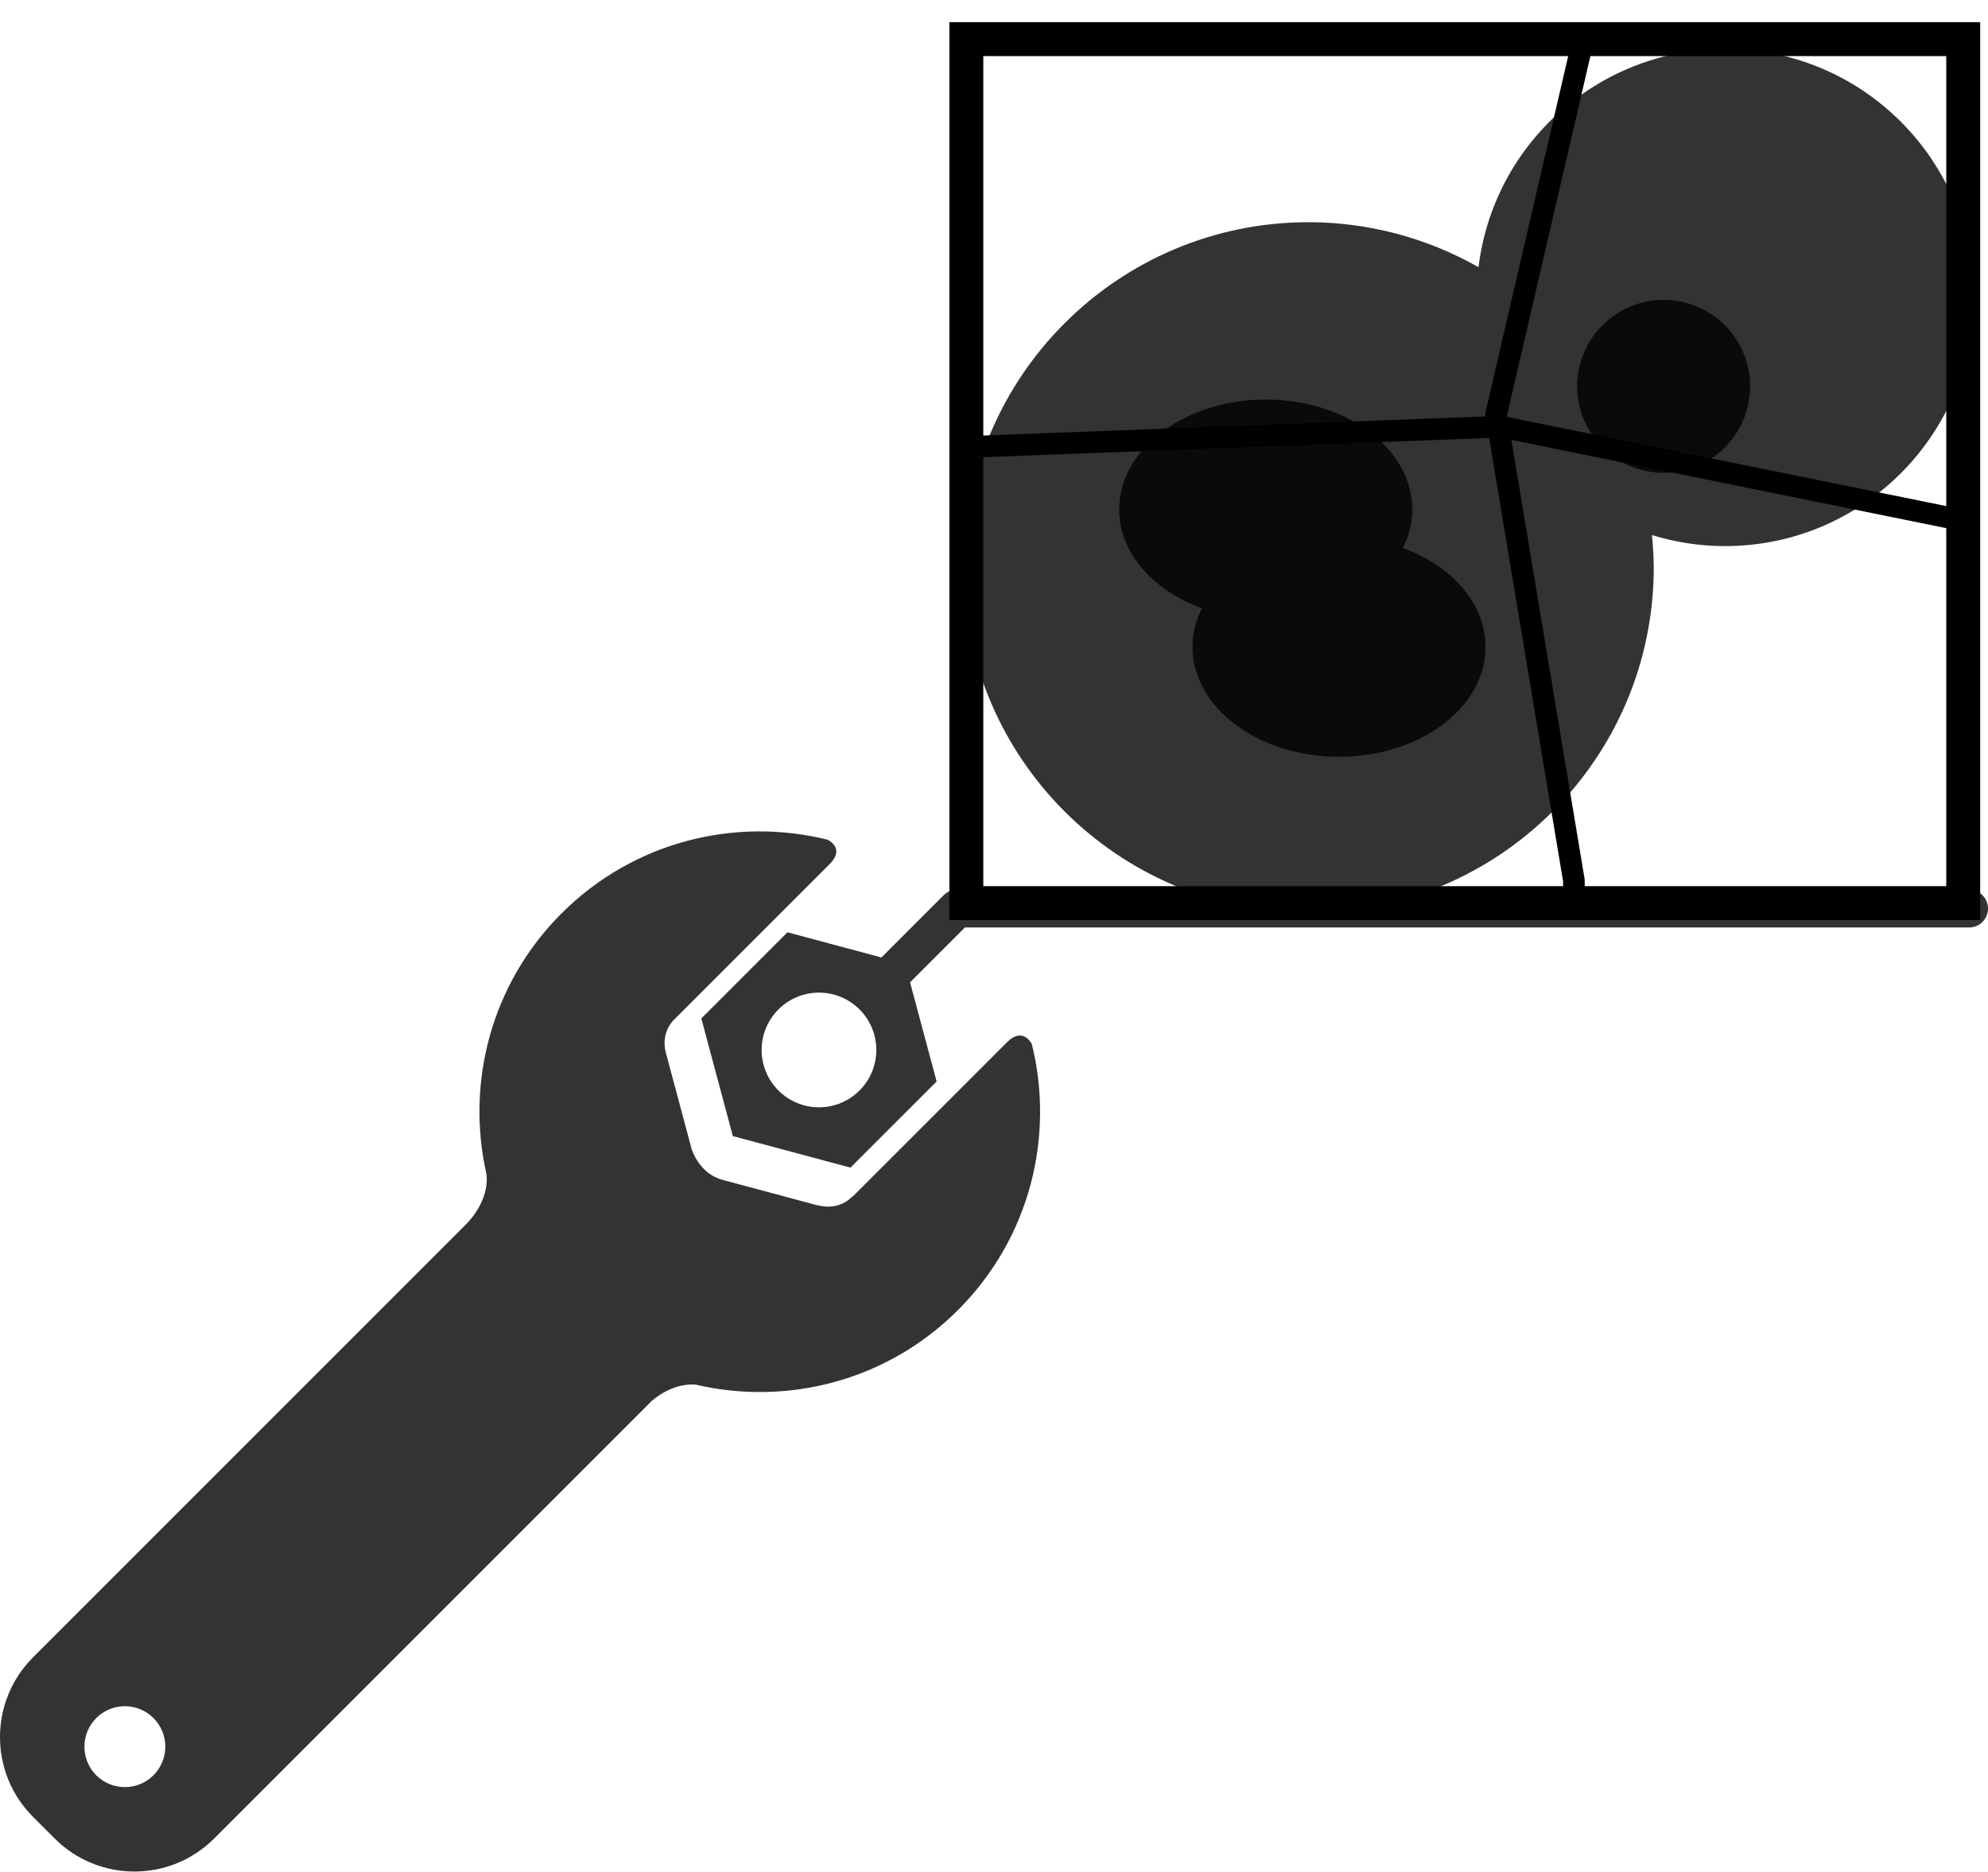
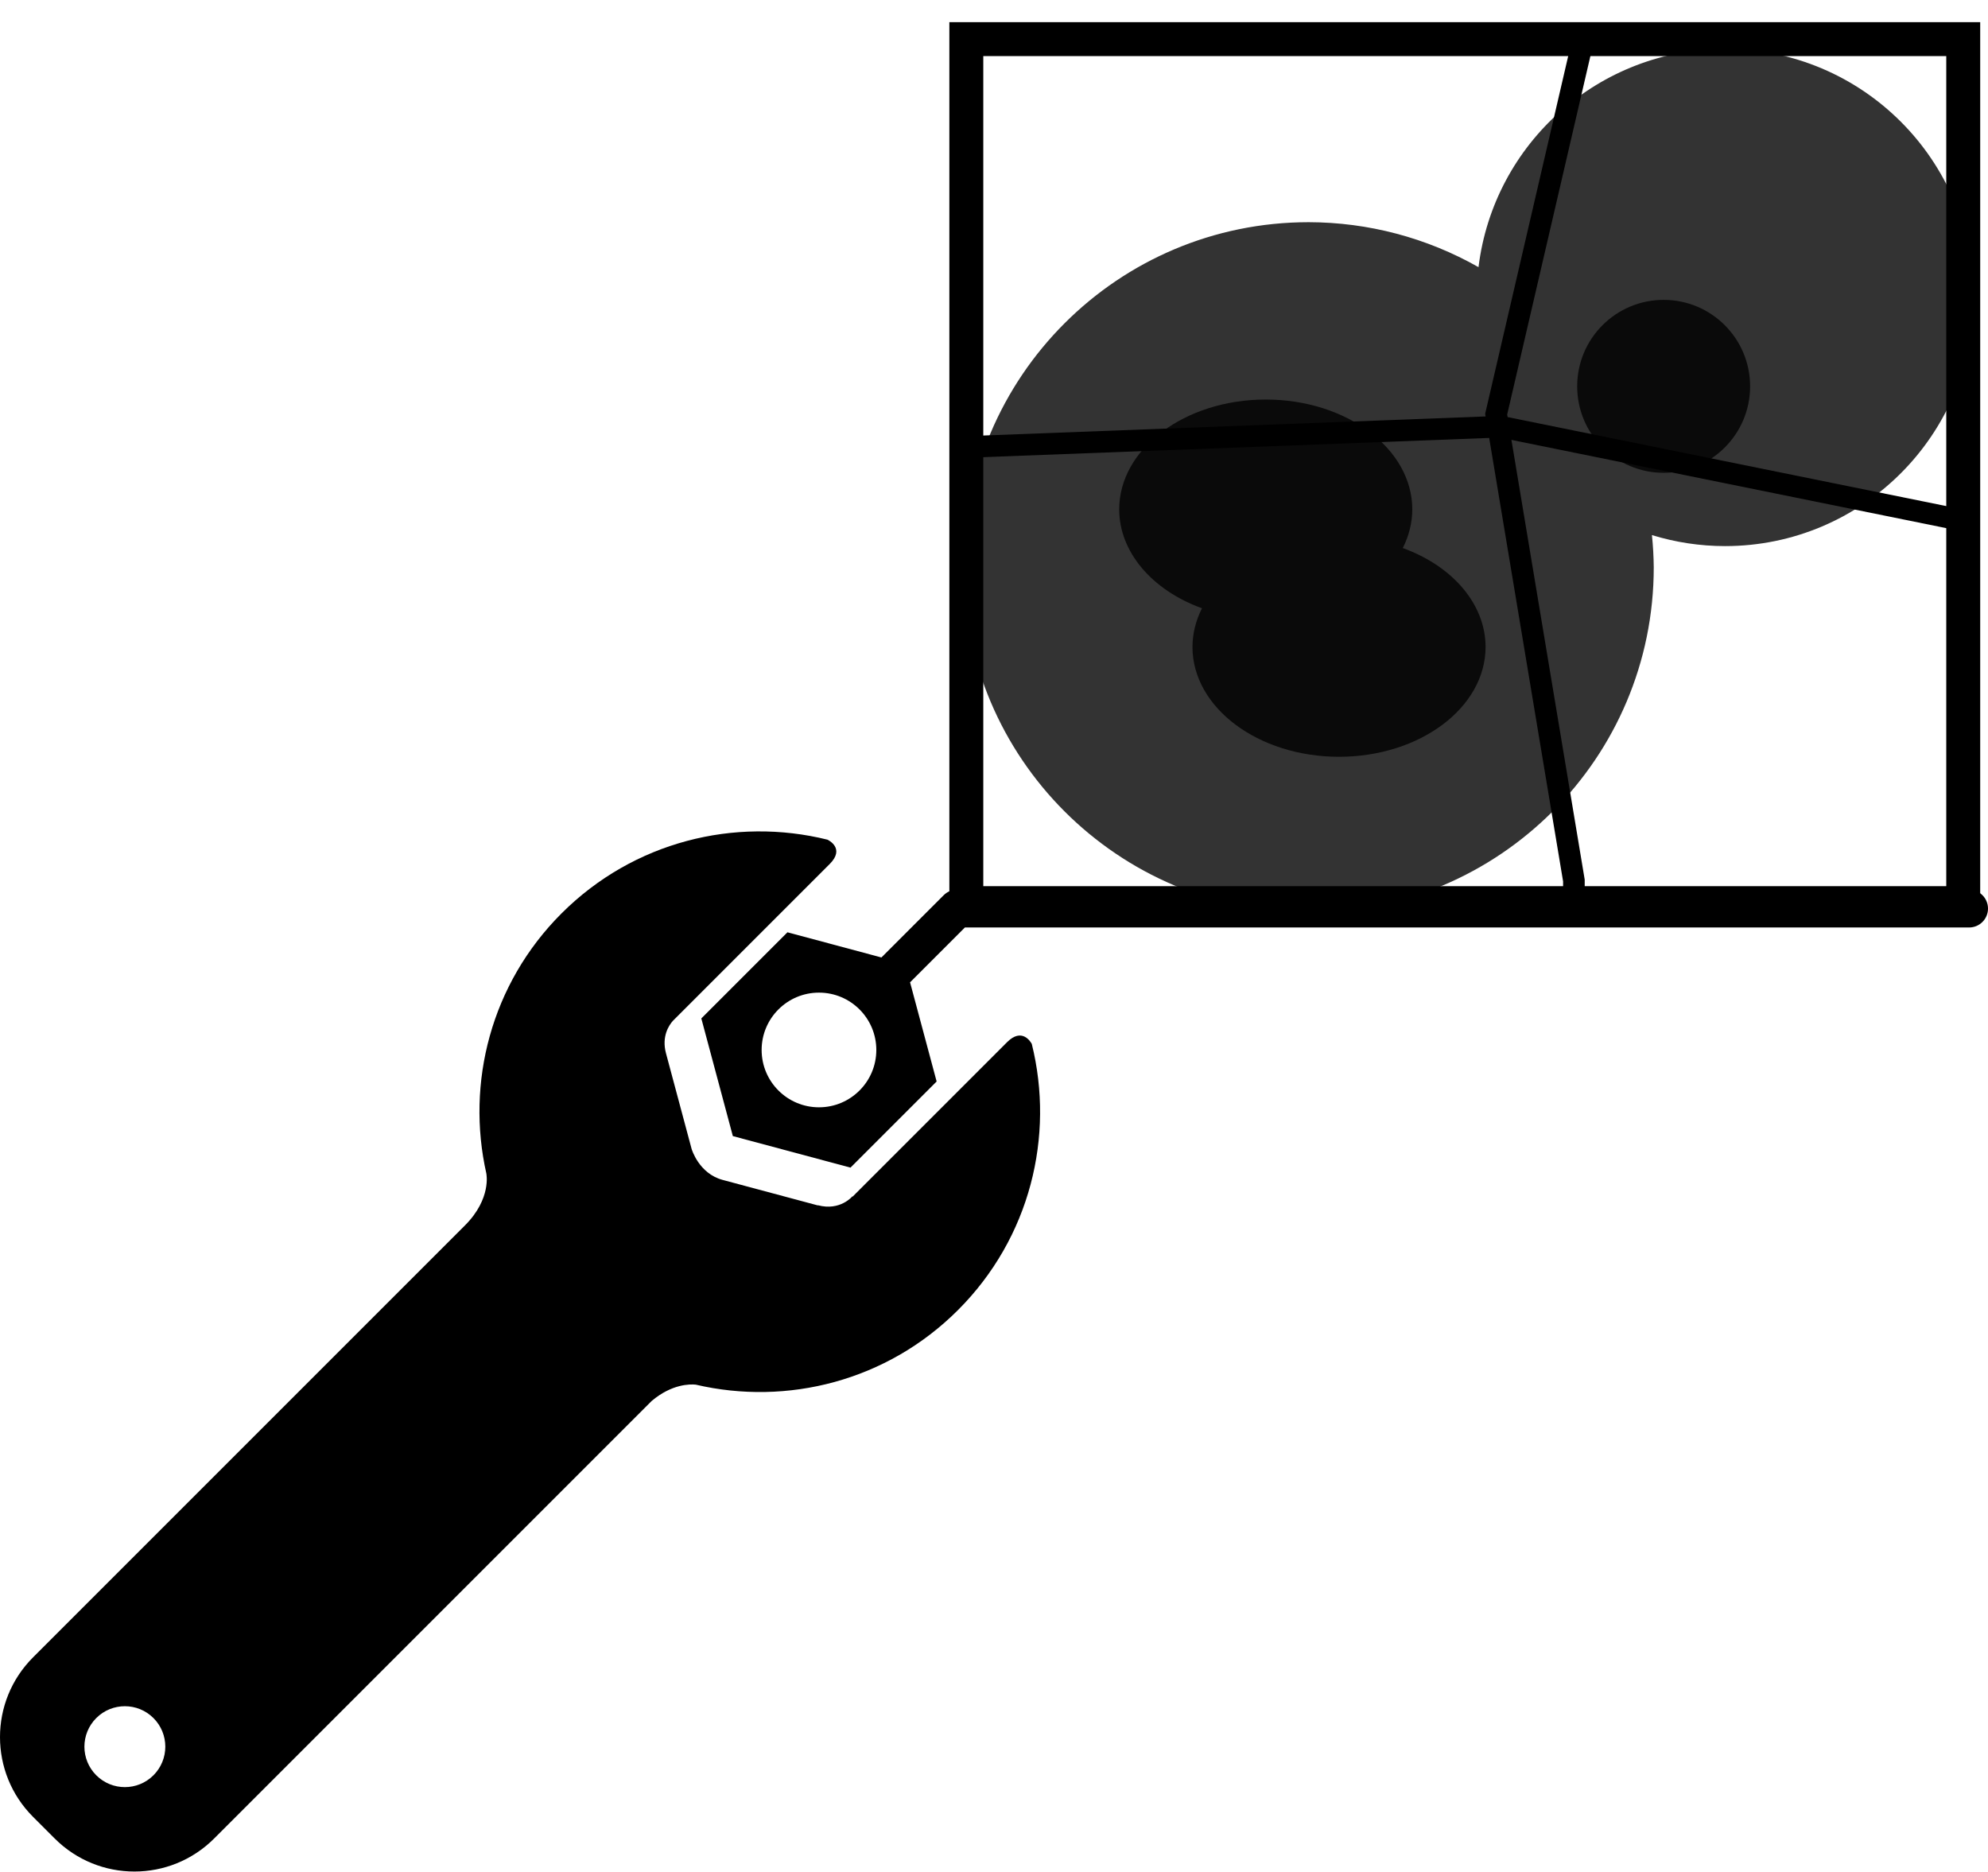
<svg xmlns="http://www.w3.org/2000/svg" width="367.858" height="346.289" enable-background="new 0 0 400 400" version="1.1" viewBox="0 0 367.858 346.289" xml:space="preserve">
-   <g id="g85" transform="translate(-25.99462,-21.845)" fill="#333">
+   <g id="g85" transform="translate(-25.99462,-21.845)">
    <path id="path87" d="m212.338 214.682-12.226 12.227-9.495 9.494-6.863 6.862c-0.011-0.044-0.021-0.076-0.021-0.076s-2.259 2.769-6.391 1.66v0.037l-17.64-4.727c-4.391-1.179-5.715-5.671-5.733-5.731l-4.74-17.692c-0.839-3.141 0.553-5.193 1.272-6.002l7.223-7.223 9.494-9.494 12.306-12.306c2.927-2.926-0.312-4.452-0.42-4.503-17.071-4.231-35.869 0.309-49.213 13.651-13.062 13.062-17.685 31.353-13.9 48.134l-5e-3 -1e-3s1 4.635-3.958 9.593l-79.924 79.925c-8.146 8.146-8.146 21.354 1e-3 29.501l4.013 4.013c8.148 8.147 21.355 8.147 29.501 0l80.973-80.972c3.729-3.138 7.074-3.115 8.138-3.008 16.891 3.949 35.372-0.641 48.539-13.809 13.352-13.351 17.889-32.162 13.645-49.24-0.228-0.416-1.827-3.063-4.576-0.313zm-157.947 135.641c-2.923 2.923-7.663 2.923-10.584 0-2.924-2.923-2.924-7.662 0-10.585 2.921-2.923 7.661-2.923 10.584 0 2.923 2.922 2.923 7.662 0 10.585z" />
    <path id="path89" d="m390.354 186.458h-187.263c-0.929 0-1.818 0.369-2.475 1.025l-11.523 11.523-17.388-4.66-15.938 15.939 5.833 21.77 21.77 5.834 15.938-15.938-4.916-18.347 10.147-10.147h185.814c1.933 0 3.5-1.567 3.5-3.5s-1.566-3.499-3.499-3.499zm-212.817 40.271c-5.858 0-10.61-4.75-10.61-10.61 0-5.859 4.752-10.609 10.61-10.609 5.86 0 10.61 4.75 10.61 10.609 0 5.86-4.75 10.609-10.61 10.61z" />
  </g>
  <g fill-opacity="0.8">
    <path id="path7061" d="m319.197 9.044a46 46 0 0 0 -45.615 40.387 63.864 63.864 0 0 0 -31.436 -8.318 63.864 63.864 0 0 0 -63.865 63.863 63.864 63.864 0 0 0 63.865 63.865 63.864 63.864 0 0 0 63.863 -63.865 63.864 63.864 0 0 0 -0.336 -5.969 46 46 0 0 0 13.523 2.037 46 46 0 0 0 46 -46 46 46 0 0 0 -46 -46z" />
    <circle id="path7061-4" cx="307.84" cy="71.484" r="16" />
    <path id="path7061-4-5" d="m234.214 73.925a27.119 20.339 0 0 0 -27.119 20.338 27.119 20.339 0 0 0 15.318 18.285 27.119 20.339 0 0 0 -1.76 7.139 27.119 20.339 0 0 0 27.119 20.34 27.119 20.339 0 0 0 27.119 -20.34 27.119 20.339 0 0 0 -15.32 -18.283 27.119 20.339 0 0 0 1.76 -7.141 27.119 20.339 0 0 0 -27.117 -20.338z" />
  </g>
  <g stroke="currentColor" fill="none">
    <rect id="rect7127" x="178.808" y="7.24" width="184.467" height="159.866" stroke-linecap="round" stroke-width="6.279" />
    <g stroke-width="4">
      <path id="path7135" d="m292.431 9.515-15.58 67.115 14.382 86.291v4.794" />
      <path id="path7137" d="m275.652 79.027-94.68 3.595" />
      <path id="path7139" d="m278.049 79.027 82.696 16.779" />
    </g>
  </g>
</svg>
